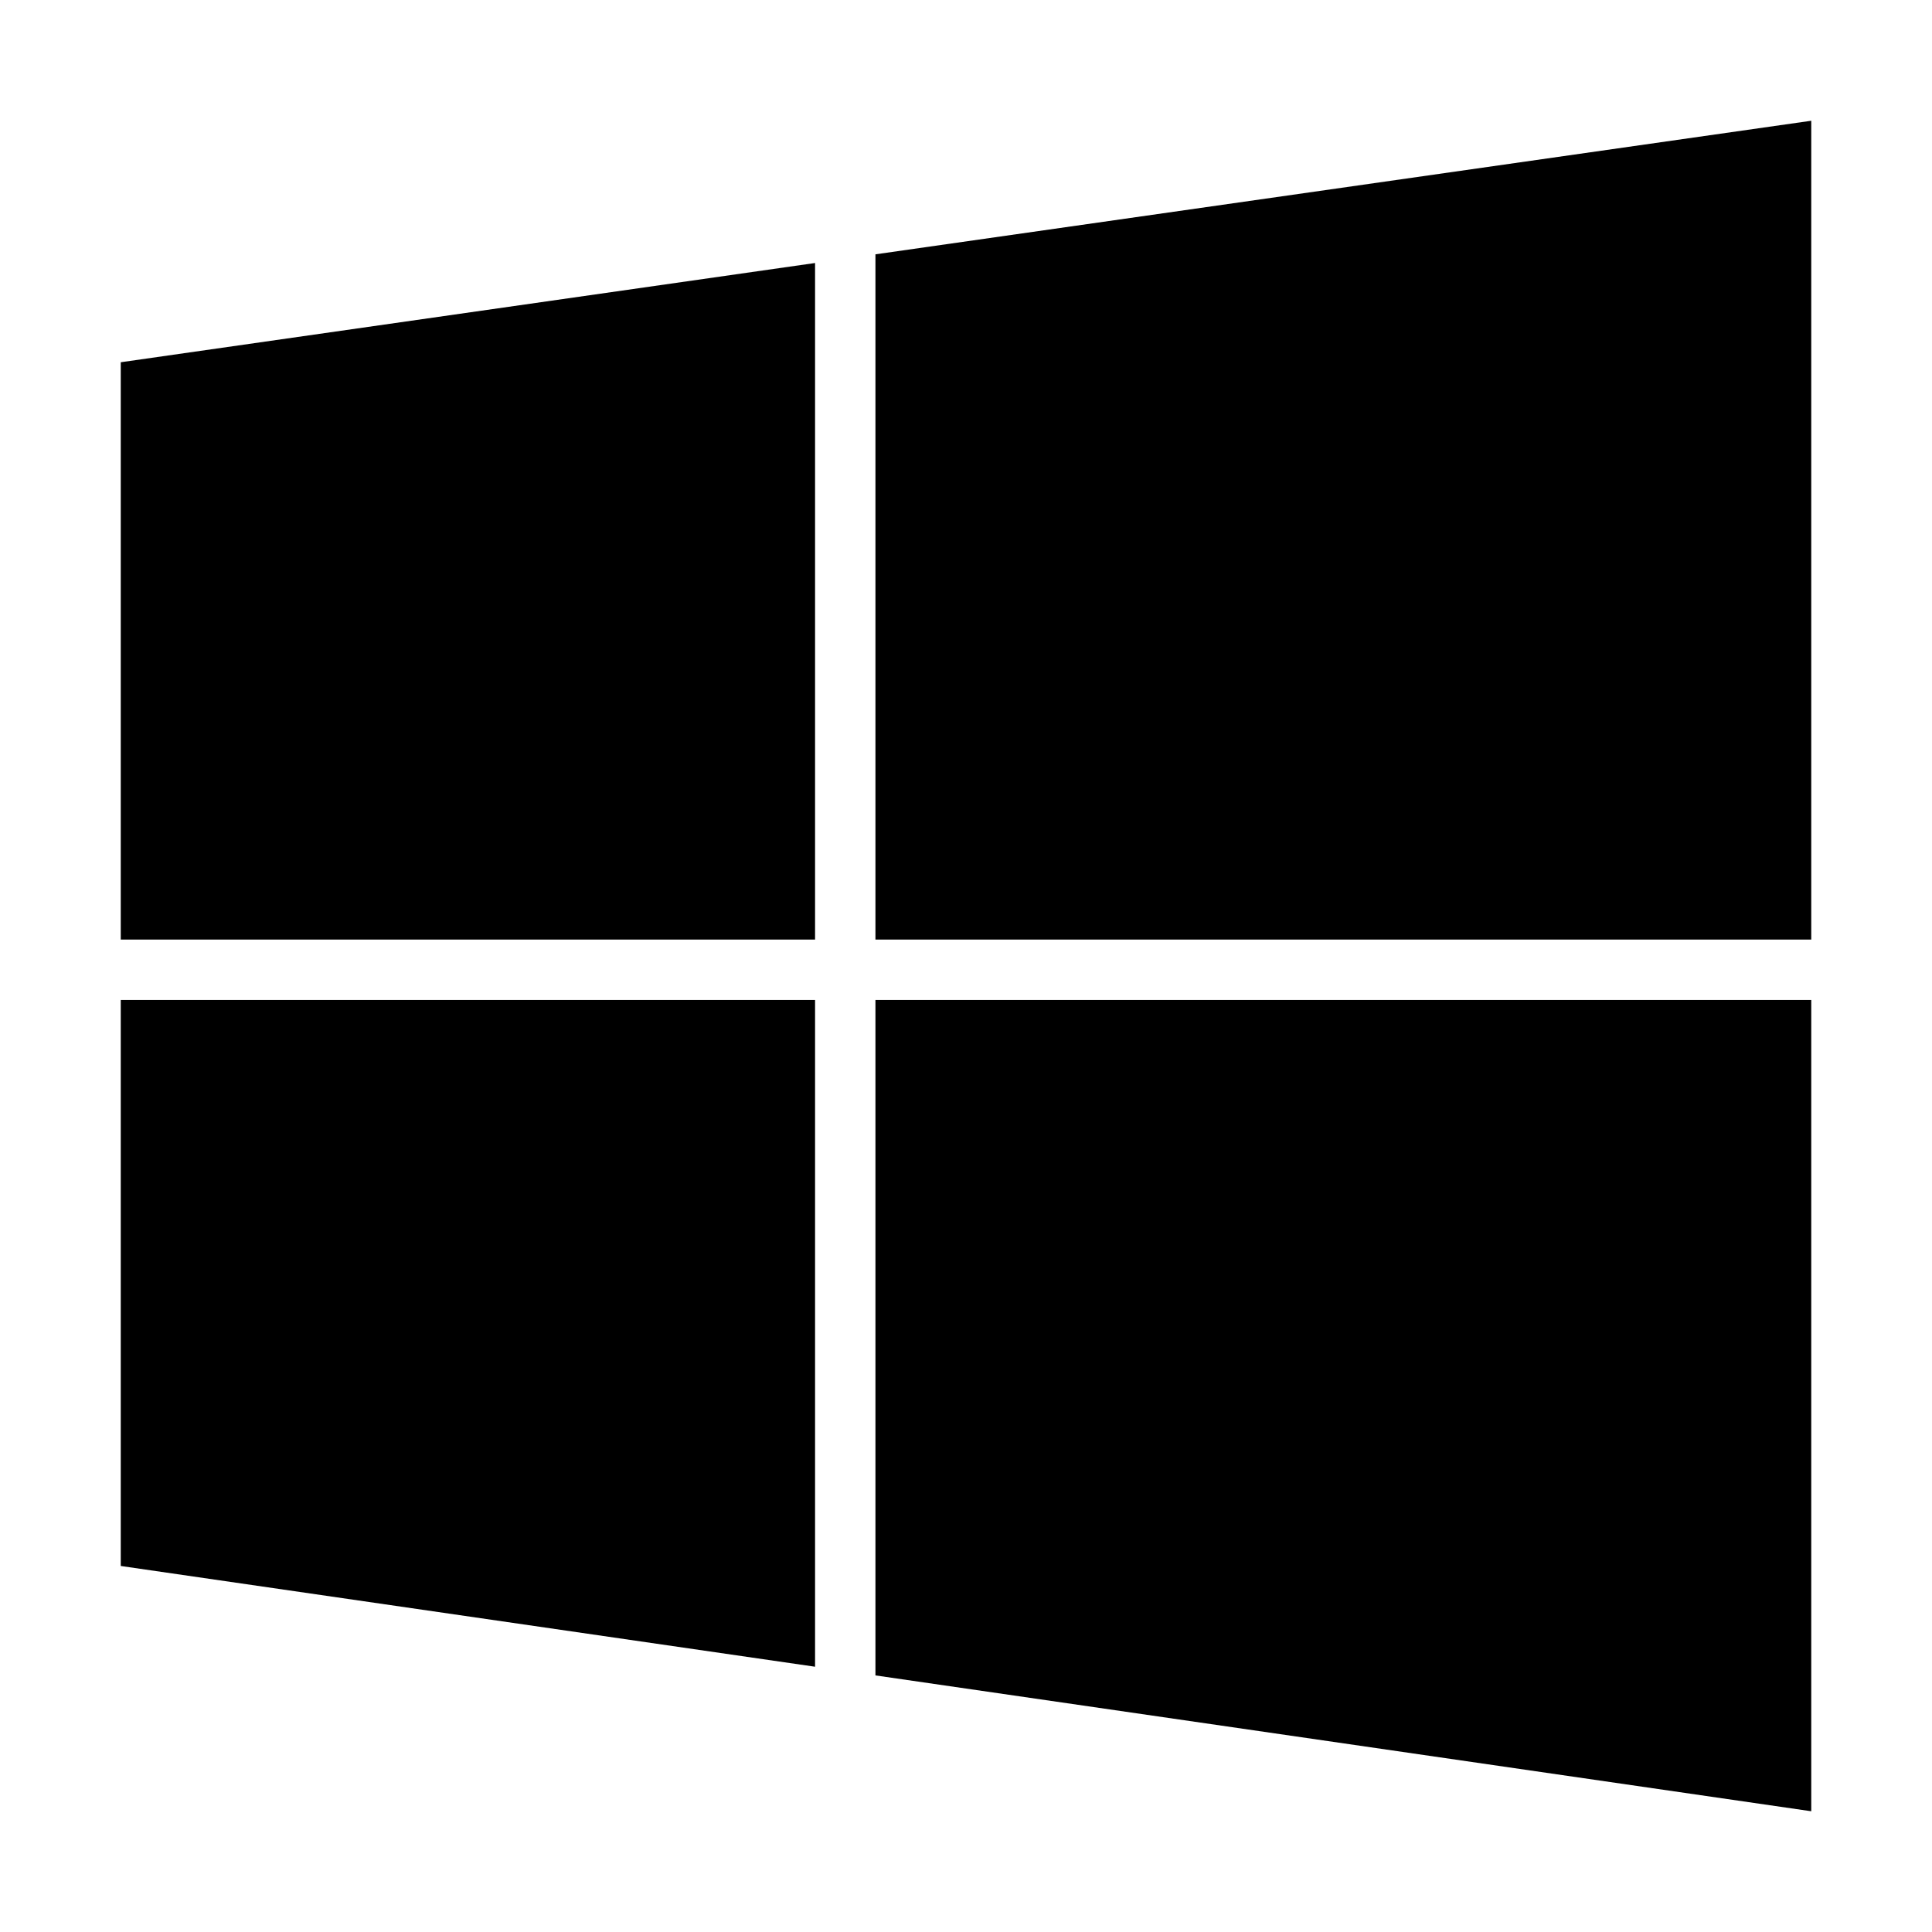
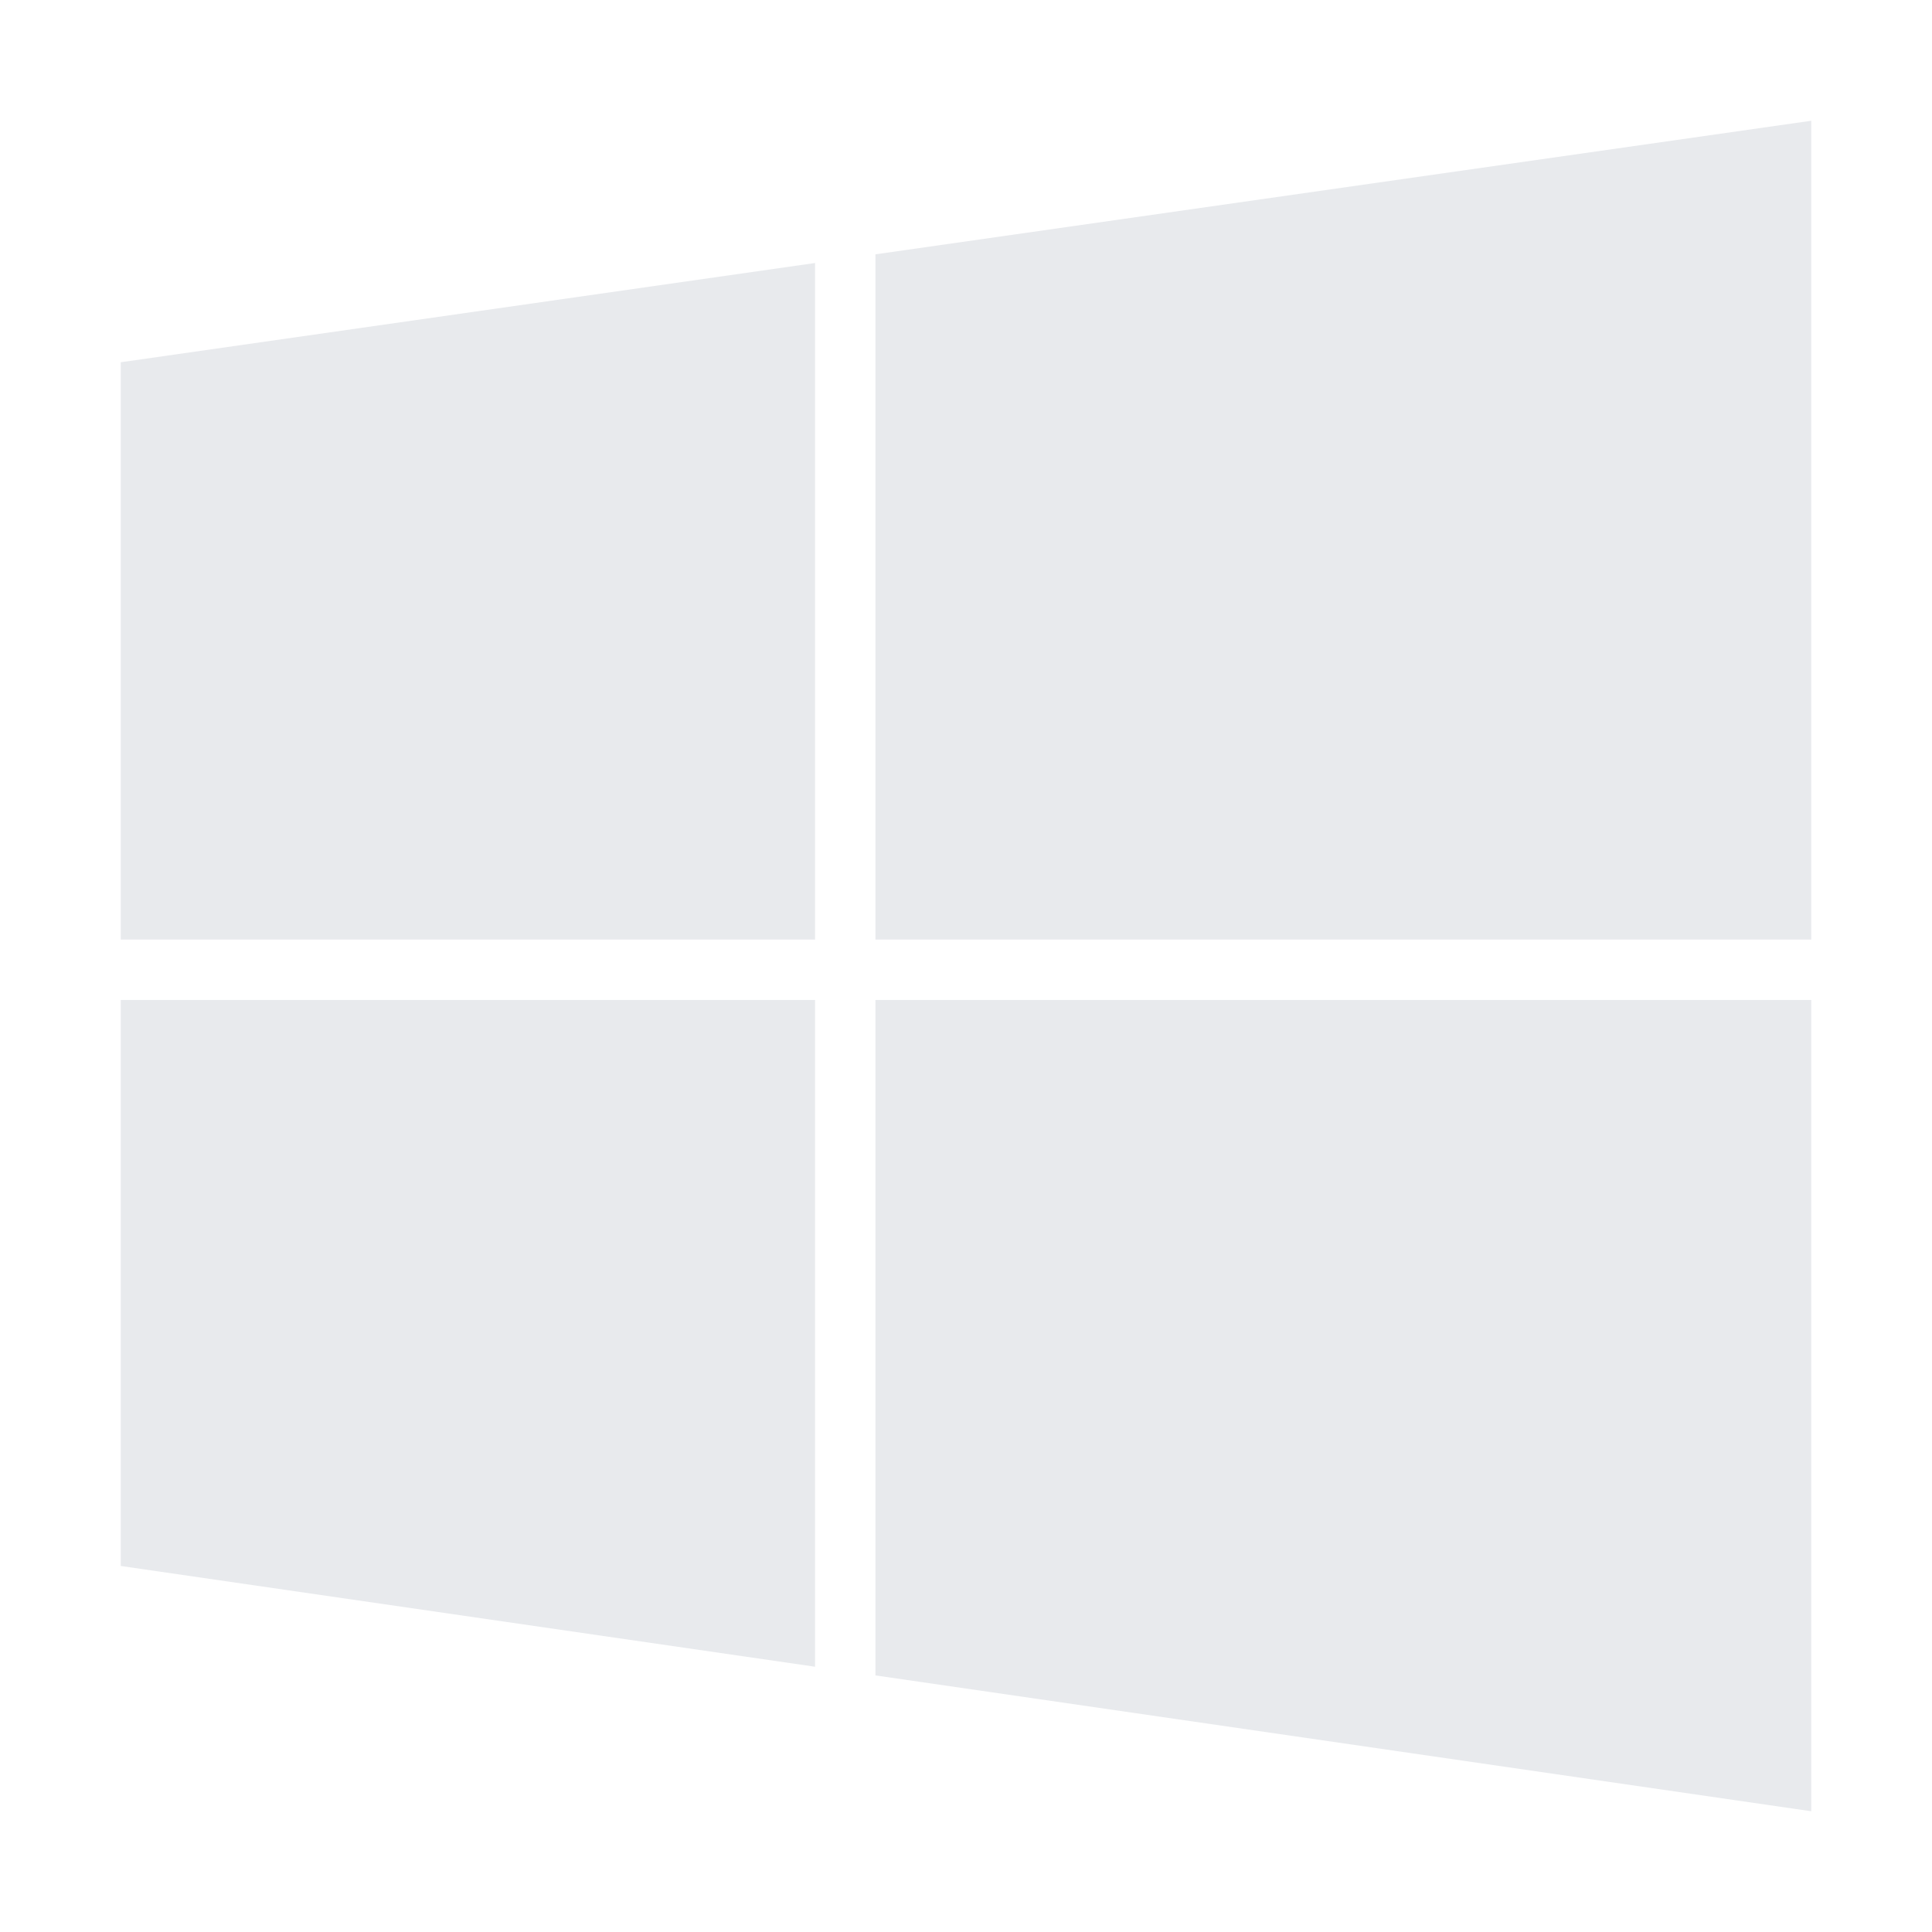
<svg xmlns="http://www.w3.org/2000/svg" class="ionicon" viewBox="0 0 512 512">
-   <path d="M480 265H232v179l248 36V265zM216 265H32v150l184 26.7V265zM480 32L232 67.4V249h248V32zM216 69.7L32 96v153h184V69.7z" />
+   <path d="M480 265H232v179l248 36V265zM216 265H32v150l184 26.7V265zM480 32L232 67.4V249h248V32zM216 69.7L32 96v153h184V69.7z" fill="#e8eaed" />
</svg>
